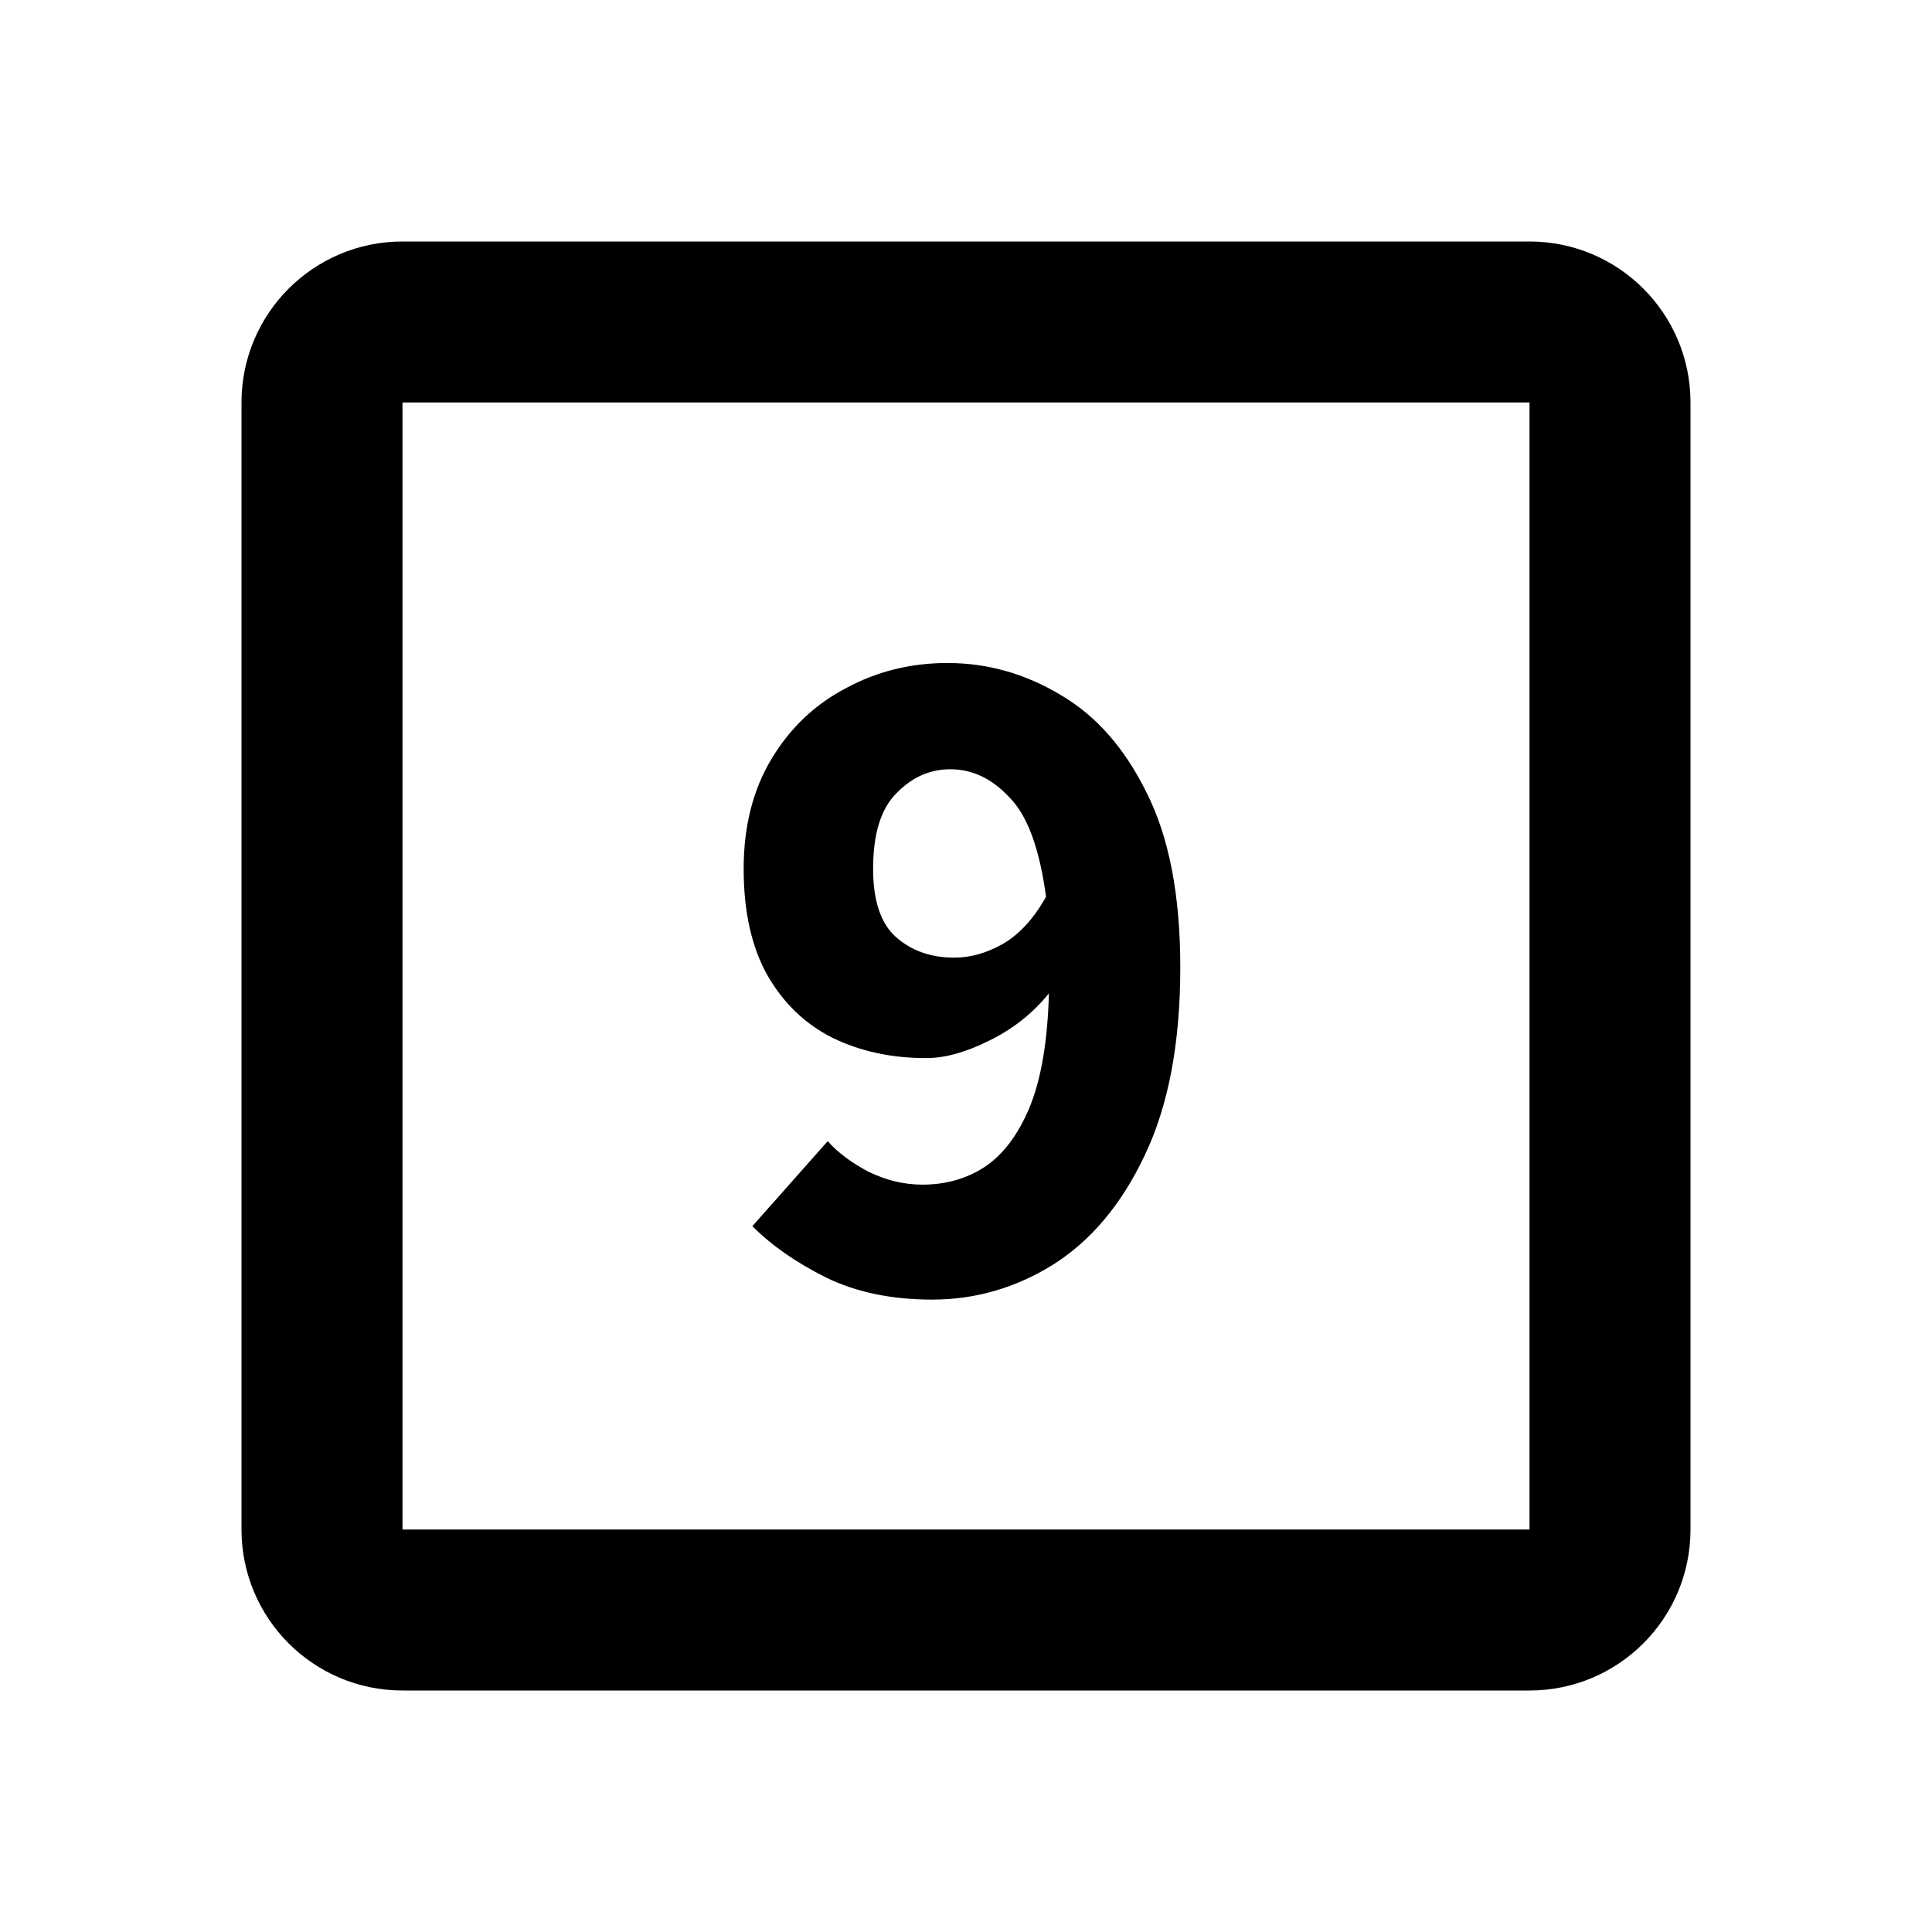
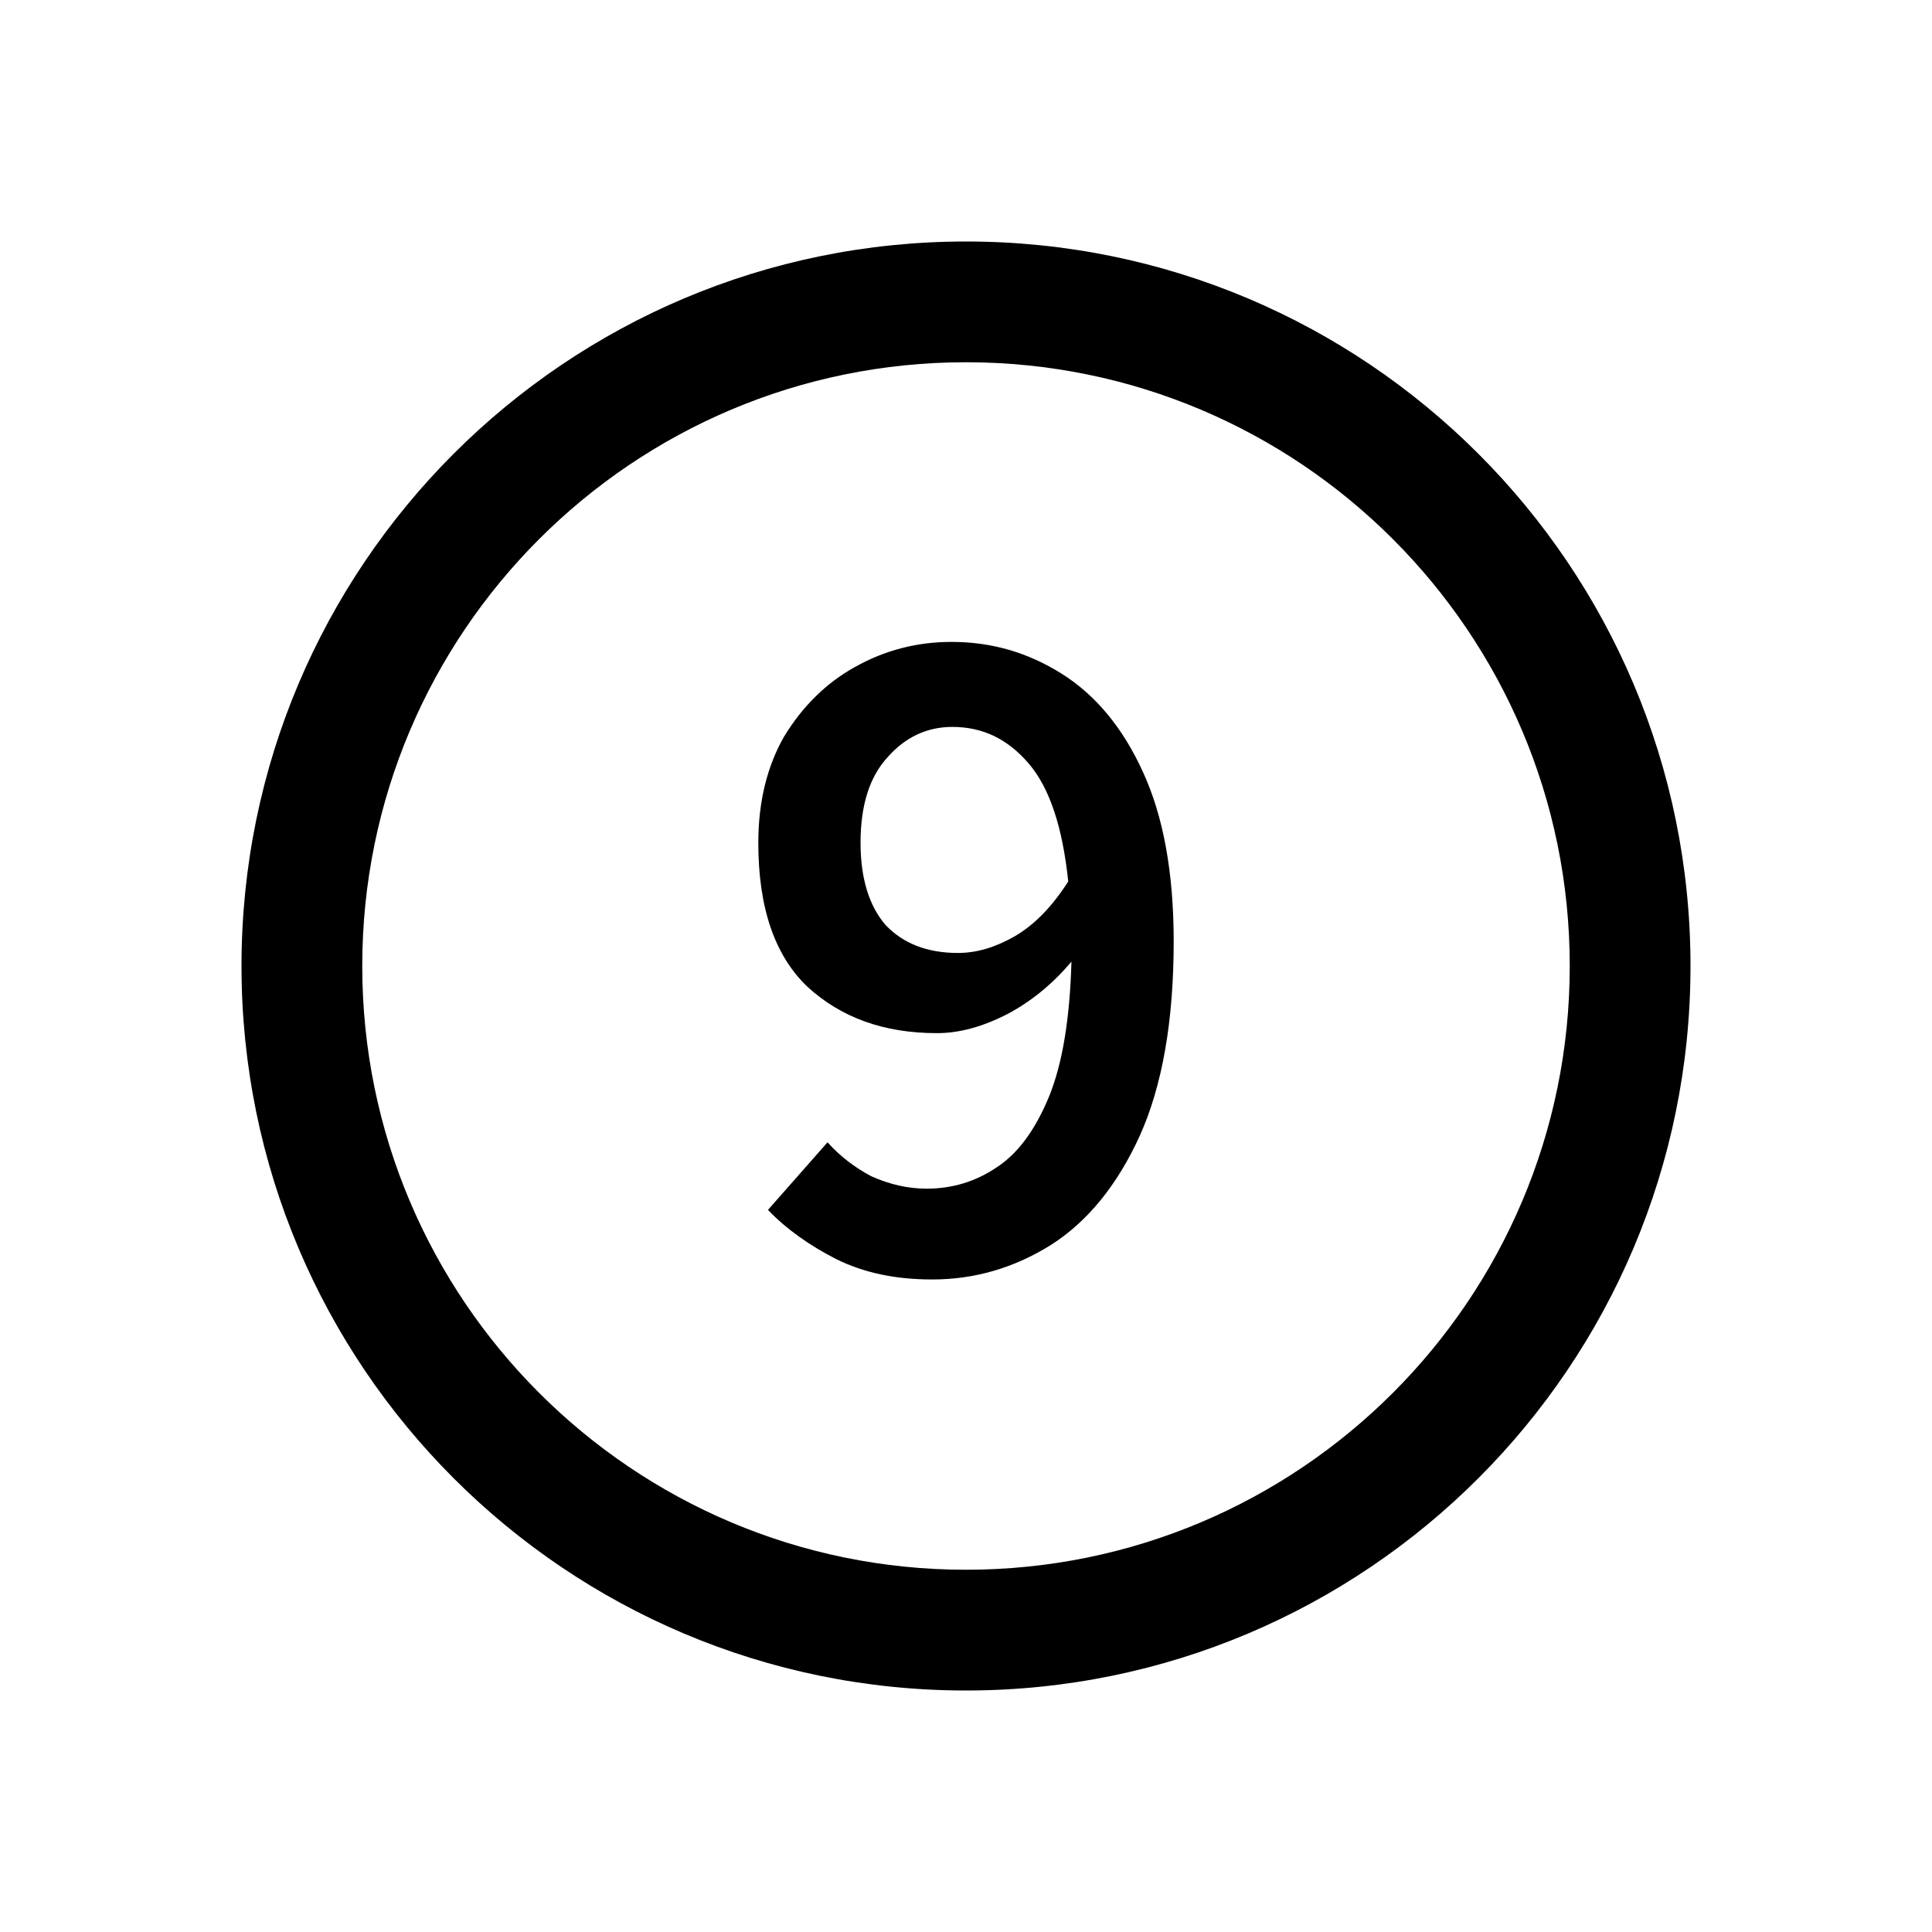
<svg xmlns="http://www.w3.org/2000/svg" width="24" height="24" viewBox="0 0 24 24" fill="none">
-   <path d="M5 21C3.895 21 3 20.105 3 19V5C3 3.895 3.895 3 5 3H19C20.105 3 21 3.895 21 5V19C21 20.105 20.105 21 19 21H5ZM5 19H19V5H5V19Z" fill="currentColor" />
-   <path d="M10.846 10.792C10.846 11.192 10.942 11.476 11.134 11.644C11.326 11.812 11.566 11.896 11.854 11.896C12.054 11.896 12.254 11.84 12.454 11.728C12.662 11.608 12.842 11.412 12.994 11.14C12.914 10.54 12.762 10.128 12.538 9.904C12.322 9.672 12.078 9.556 11.806 9.556C11.55 9.556 11.326 9.656 11.134 9.856C10.942 10.048 10.846 10.36 10.846 10.792ZM11.578 16.144C11.074 16.144 10.634 16.052 10.258 15.868C9.89 15.684 9.586 15.472 9.346 15.232L10.282 14.176C10.41 14.32 10.582 14.448 10.798 14.56C11.014 14.664 11.234 14.716 11.458 14.716C11.746 14.716 12.002 14.644 12.226 14.5C12.458 14.348 12.646 14.1 12.79 13.756C12.934 13.404 13.014 12.932 13.03 12.34C12.83 12.588 12.582 12.784 12.286 12.928C11.998 13.072 11.738 13.144 11.506 13.144C11.074 13.144 10.686 13.06 10.342 12.892C10.006 12.724 9.738 12.468 9.538 12.124C9.338 11.772 9.238 11.328 9.238 10.792C9.238 10.264 9.354 9.808 9.586 9.424C9.818 9.04 10.126 8.748 10.51 8.548C10.894 8.34 11.314 8.236 11.77 8.236C12.266 8.236 12.734 8.368 13.174 8.632C13.614 8.888 13.97 9.292 14.242 9.844C14.522 10.396 14.662 11.12 14.662 12.016C14.662 12.96 14.514 13.74 14.218 14.356C13.93 14.964 13.55 15.416 13.078 15.712C12.614 16 12.114 16.144 11.578 16.144Z" fill="currentColor" />
+   <g transform="translate(-1180, -62)">
+     <path d="M1199.5 74C1199.5 69.858 1196.14 66.5 1192 66.5C1187.86 66.5 1184.5 69.858 1184.5 74C1184.5 78.142 1187.86 81.5 1192 81.5V83C1187.03 83 1183 78.971 1183 74C1183 69.029 1187.03 65 1192 65C1196.97 65 1201 69.029 1201 74C1201 78.971 1196.97 83 1192 83V81.5C1196.14 81.5 1199.5 78.142 1199.5 74Z" fill="currentColor" />
+     <path d="M1190.69 72.47C1190.69 72.918 1190.8 73.258 1191 73.49C1191.22 73.722 1191.52 73.838 1191.9 73.838C1192.13 73.838 1192.36 73.77 1192.6 73.634C1192.85 73.49 1193.07 73.262 1193.27 72.95C1193.2 72.278 1193.04 71.79 1192.78 71.486C1192.52 71.182 1192.21 71.03 1191.83 71.03C1191.52 71.03 1191.25 71.154 1191.03 71.402C1190.8 71.65 1190.69 72.006 1190.69 72.47ZM1191.58 77.894C1191.12 77.894 1190.73 77.81 1190.39 77.642C1190.06 77.474 1189.77 77.27 1189.54 77.03L1190.28 76.19C1190.43 76.358 1190.61 76.498 1190.82 76.61C1191.05 76.714 1191.28 76.766 1191.51 76.766C1191.83 76.766 1192.12 76.678 1192.38 76.502C1192.65 76.326 1192.86 76.034 1193.03 75.626C1193.2 75.21 1193.29 74.65 1193.31 73.946C1193.08 74.218 1192.82 74.434 1192.52 74.594C1192.21 74.754 1191.92 74.834 1191.64 74.834C1190.98 74.834 1190.45 74.642 1190.03 74.258C1189.62 73.866 1189.42 73.27 1189.42 72.47C1189.42 71.958 1189.53 71.518 1189.74 71.15C1189.97 70.774 1190.26 70.486 1190.62 70.286C1190.99 70.078 1191.39 69.974 1191.82 69.974C1192.32 69.974 1192.77 70.106 1193.19 70.37C1193.61 70.634 1193.95 71.042 1194.2 71.594C1194.45 72.138 1194.58 72.838 1194.58 73.694C1194.58 74.678 1194.44 75.482 1194.16 76.106C1193.88 76.722 1193.51 77.174 1193.06 77.462C1192.6 77.75 1192.11 77.894 1191.58 77.894Z" fill="currentColor" />
+   </g>
</svg>
